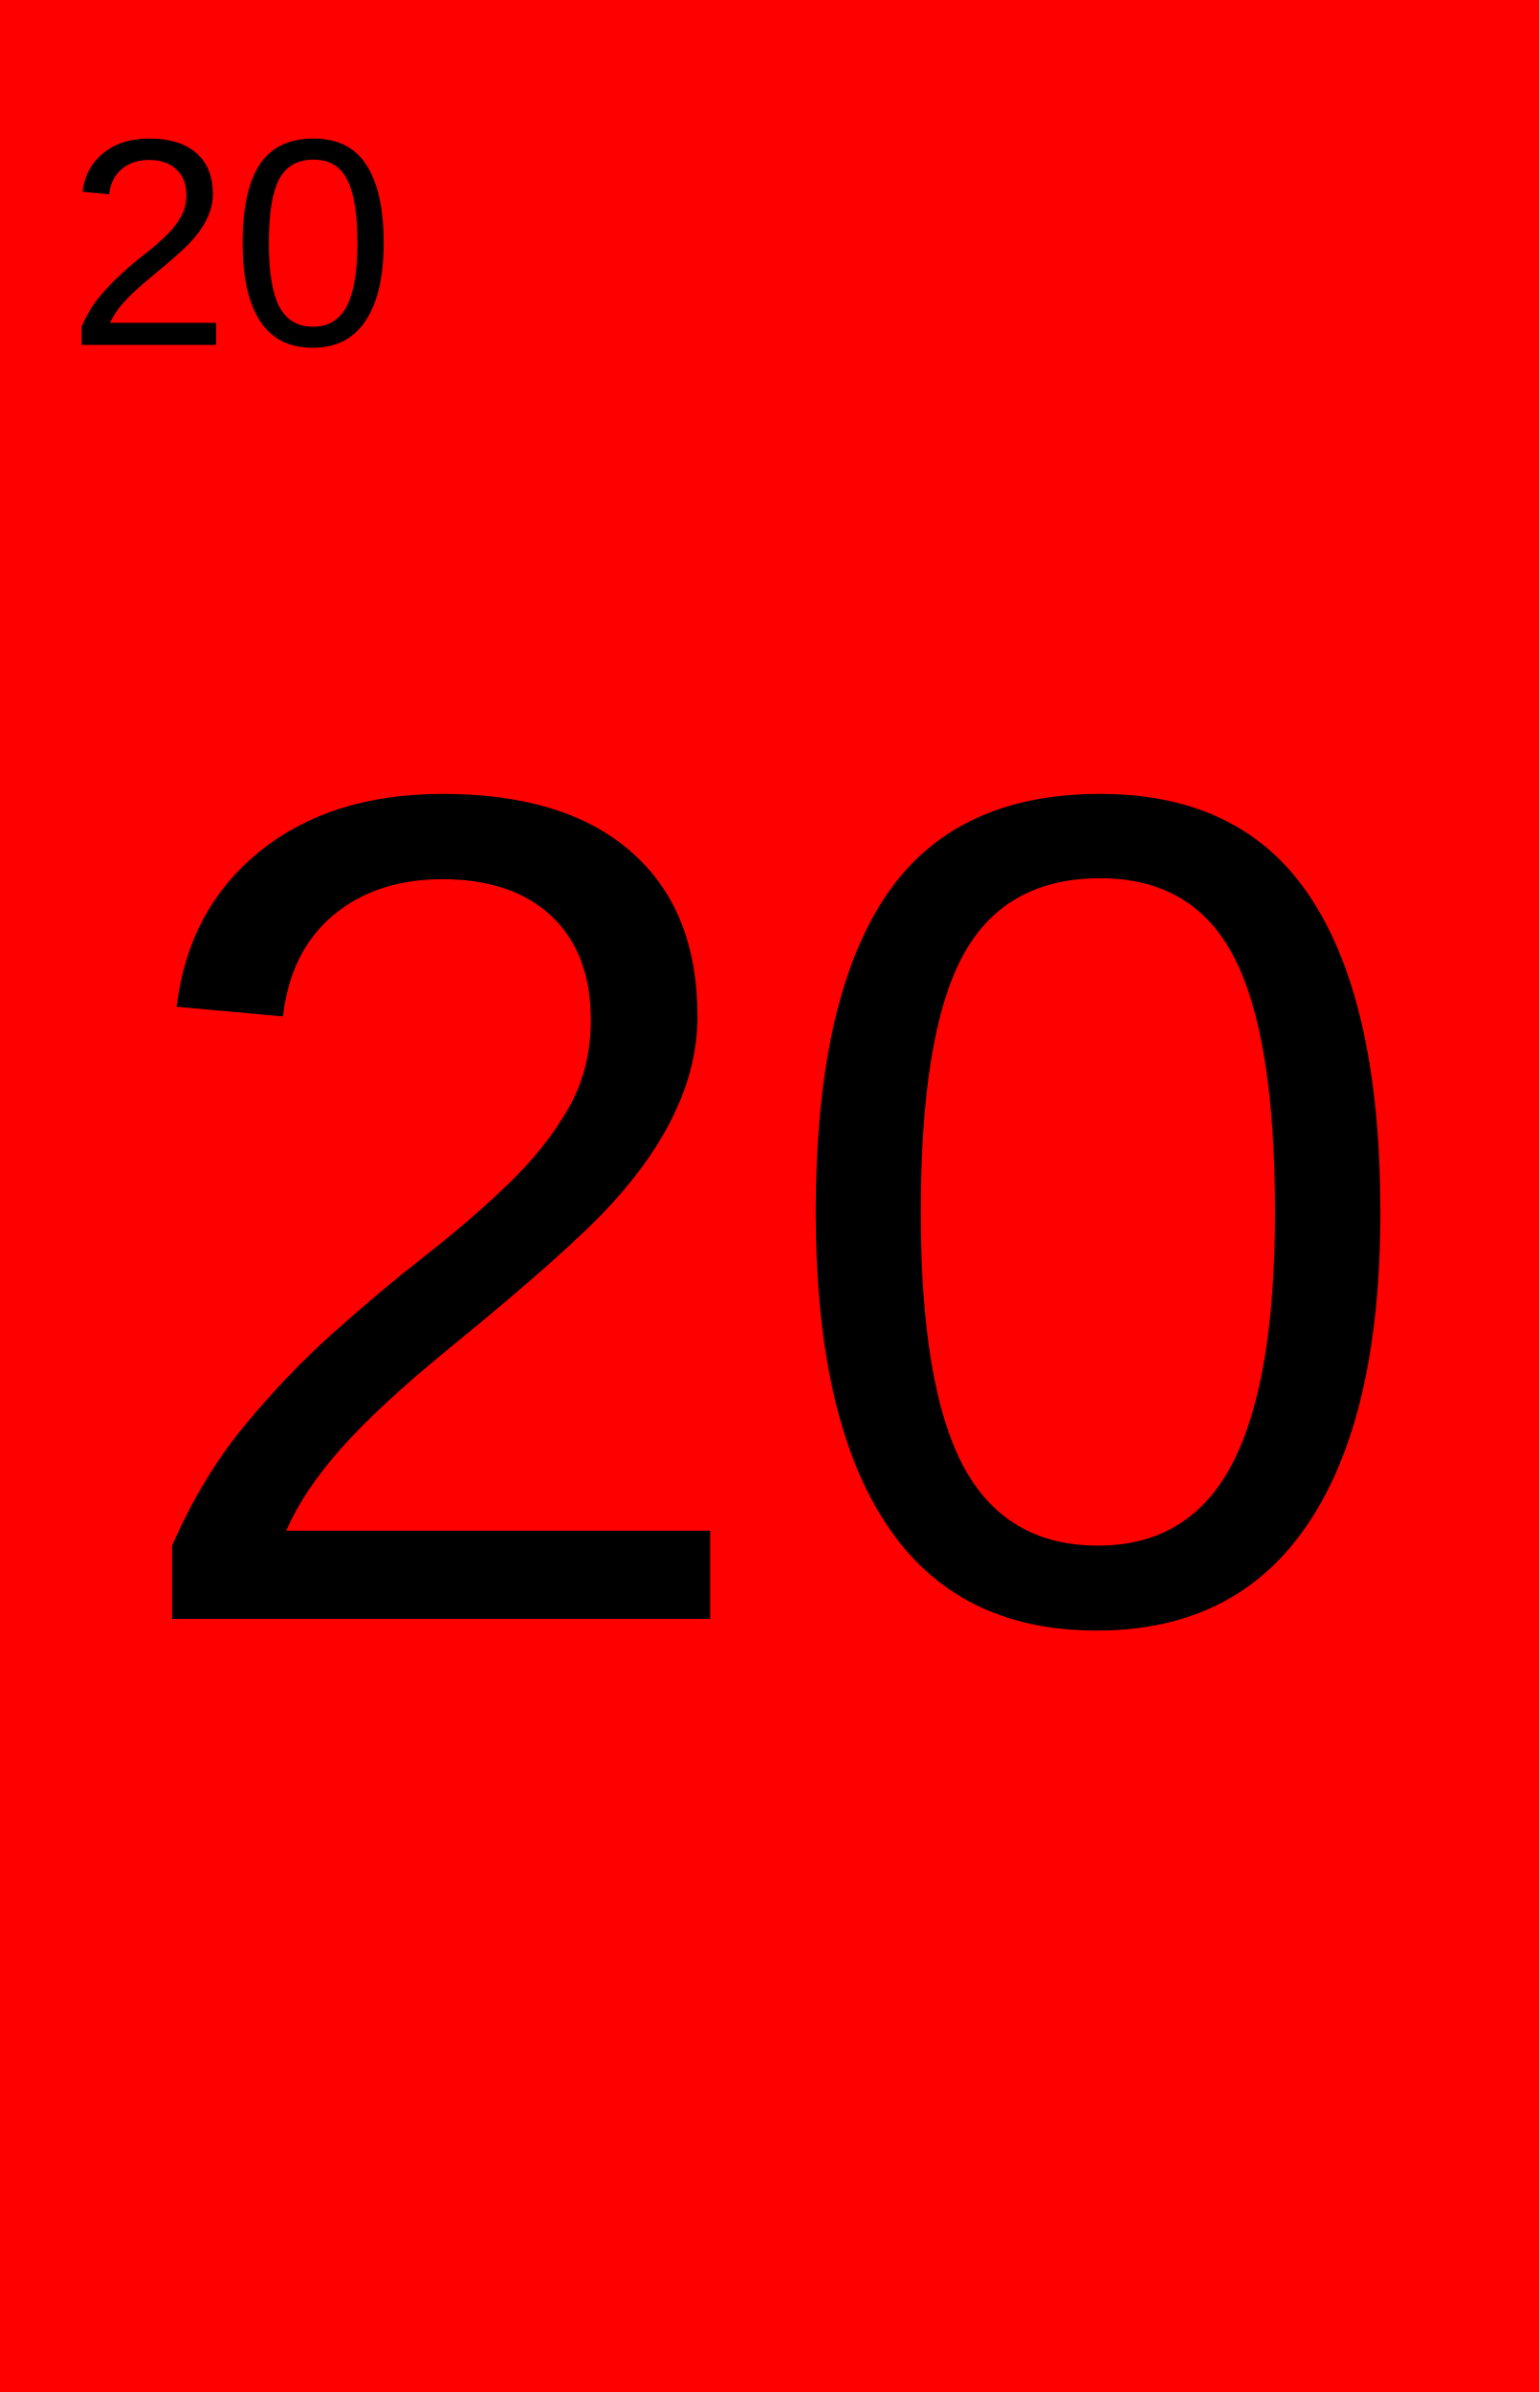
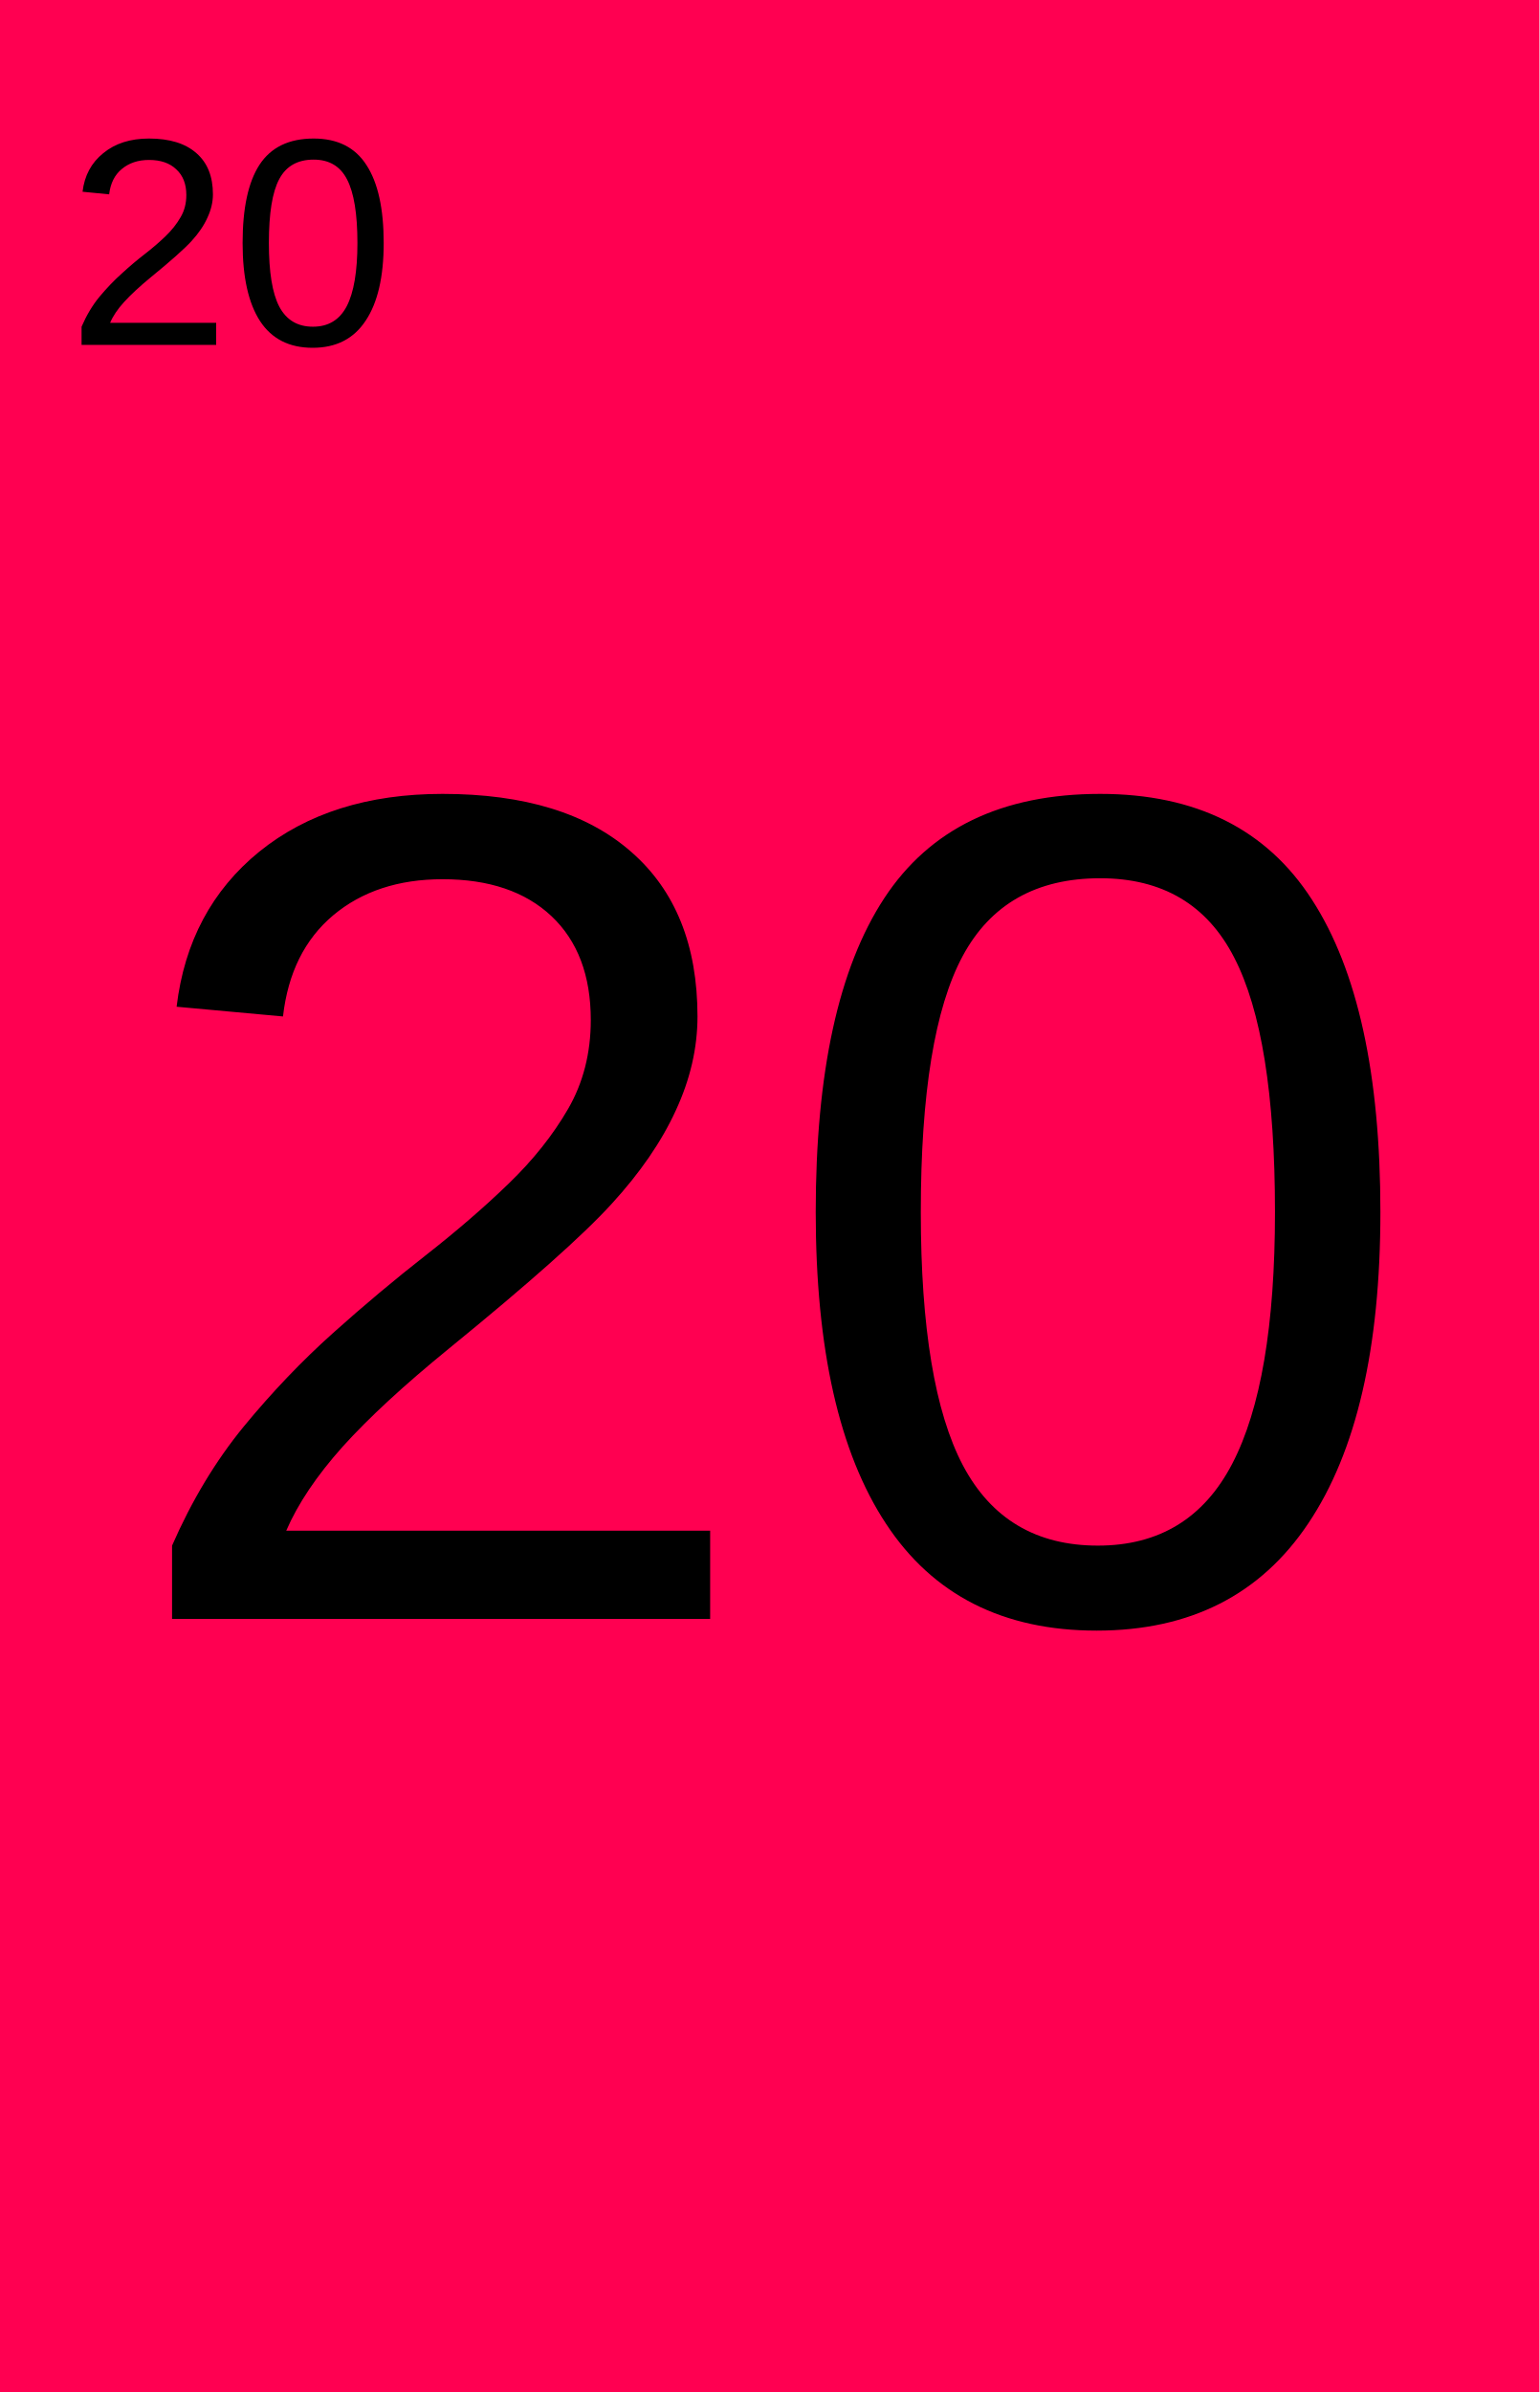
<svg xmlns="http://www.w3.org/2000/svg" viewBox="0 0 74.16 115.20">
  <defs>
    <style type="text/css">
    line, polyline, polygon, path, rect, circle {
      fill: none;
      stroke: #000000;
      stroke-linecap: round;
      stroke-linejoin: round;
      stroke-miterlimit: 10.00;
    }
  </style>
  </defs>
  <rect width="100%" height="100%" style="stroke: none; fill: #FFFFFF;" />
-   <rect x="0.00" y="-0" width="74.16" height="115.20" style="stroke-width: 1.07; stroke: none; stroke-linecap: square; stroke-linejoin: miter; fill: #FF0000;" />
+   <rect x="0.00" y="-0" width="74.16" height="115.20" style="stroke-width: 1.07; stroke: none; stroke-linecap: square; stroke-linejoin: miter; fill: #FF0051;" />
  <text x="3.21" y="16.61" style="font-size: 14.23px; font-family: Arial;" textLength="15.82px" lengthAdjust="spacingAndGlyphs">20</text>
  <text x="5.43" y="77.97" style="font-size: 56.91px; font-family: Arial;" textLength="63.30px" lengthAdjust="spacingAndGlyphs">20</text>
  <defs>
    <clipPath id="cpMC4wMHw3NC4xNnwtMC4wMHwwLjAw">
      <rect x="0.00" y="-0" width="74.16" height="0" />
    </clipPath>
  </defs>
  <defs>
    <clipPath id="cpMC4wMHw3NC4xNnwxMTUuMjB8MC4wMA==">
      <rect x="0.00" y="0.00" width="74.16" height="115.20" />
    </clipPath>
  </defs>
</svg>
